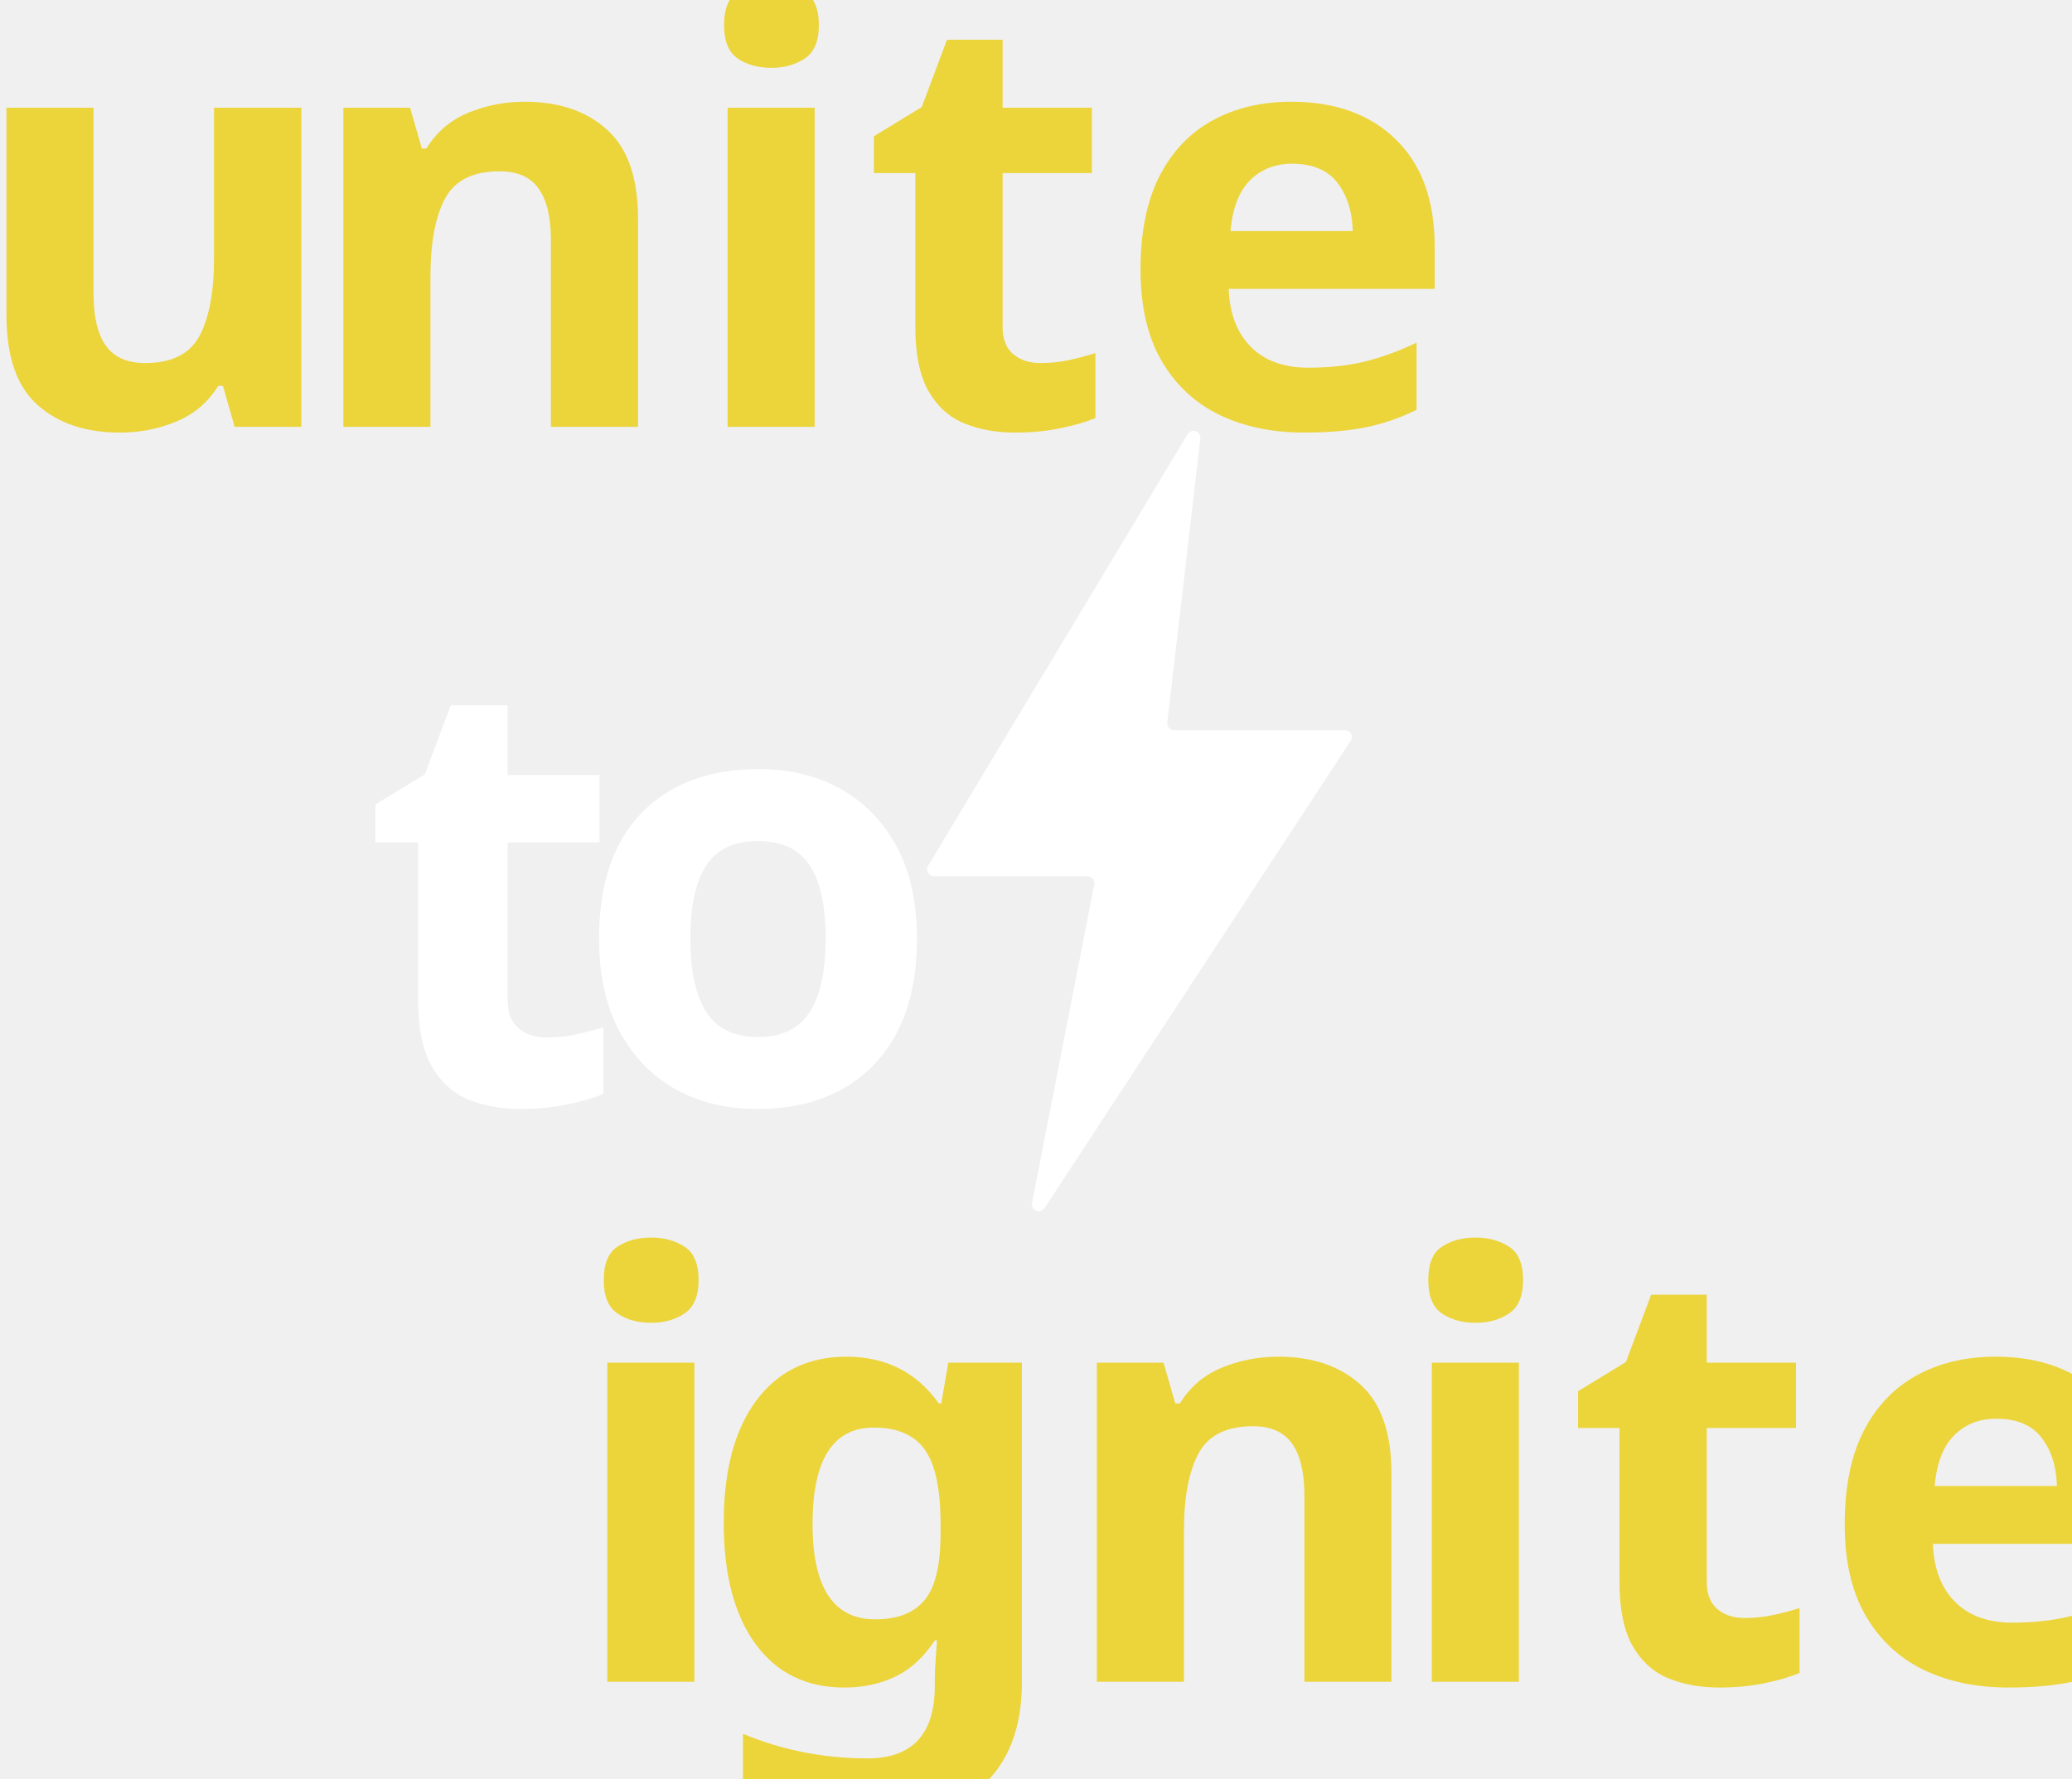
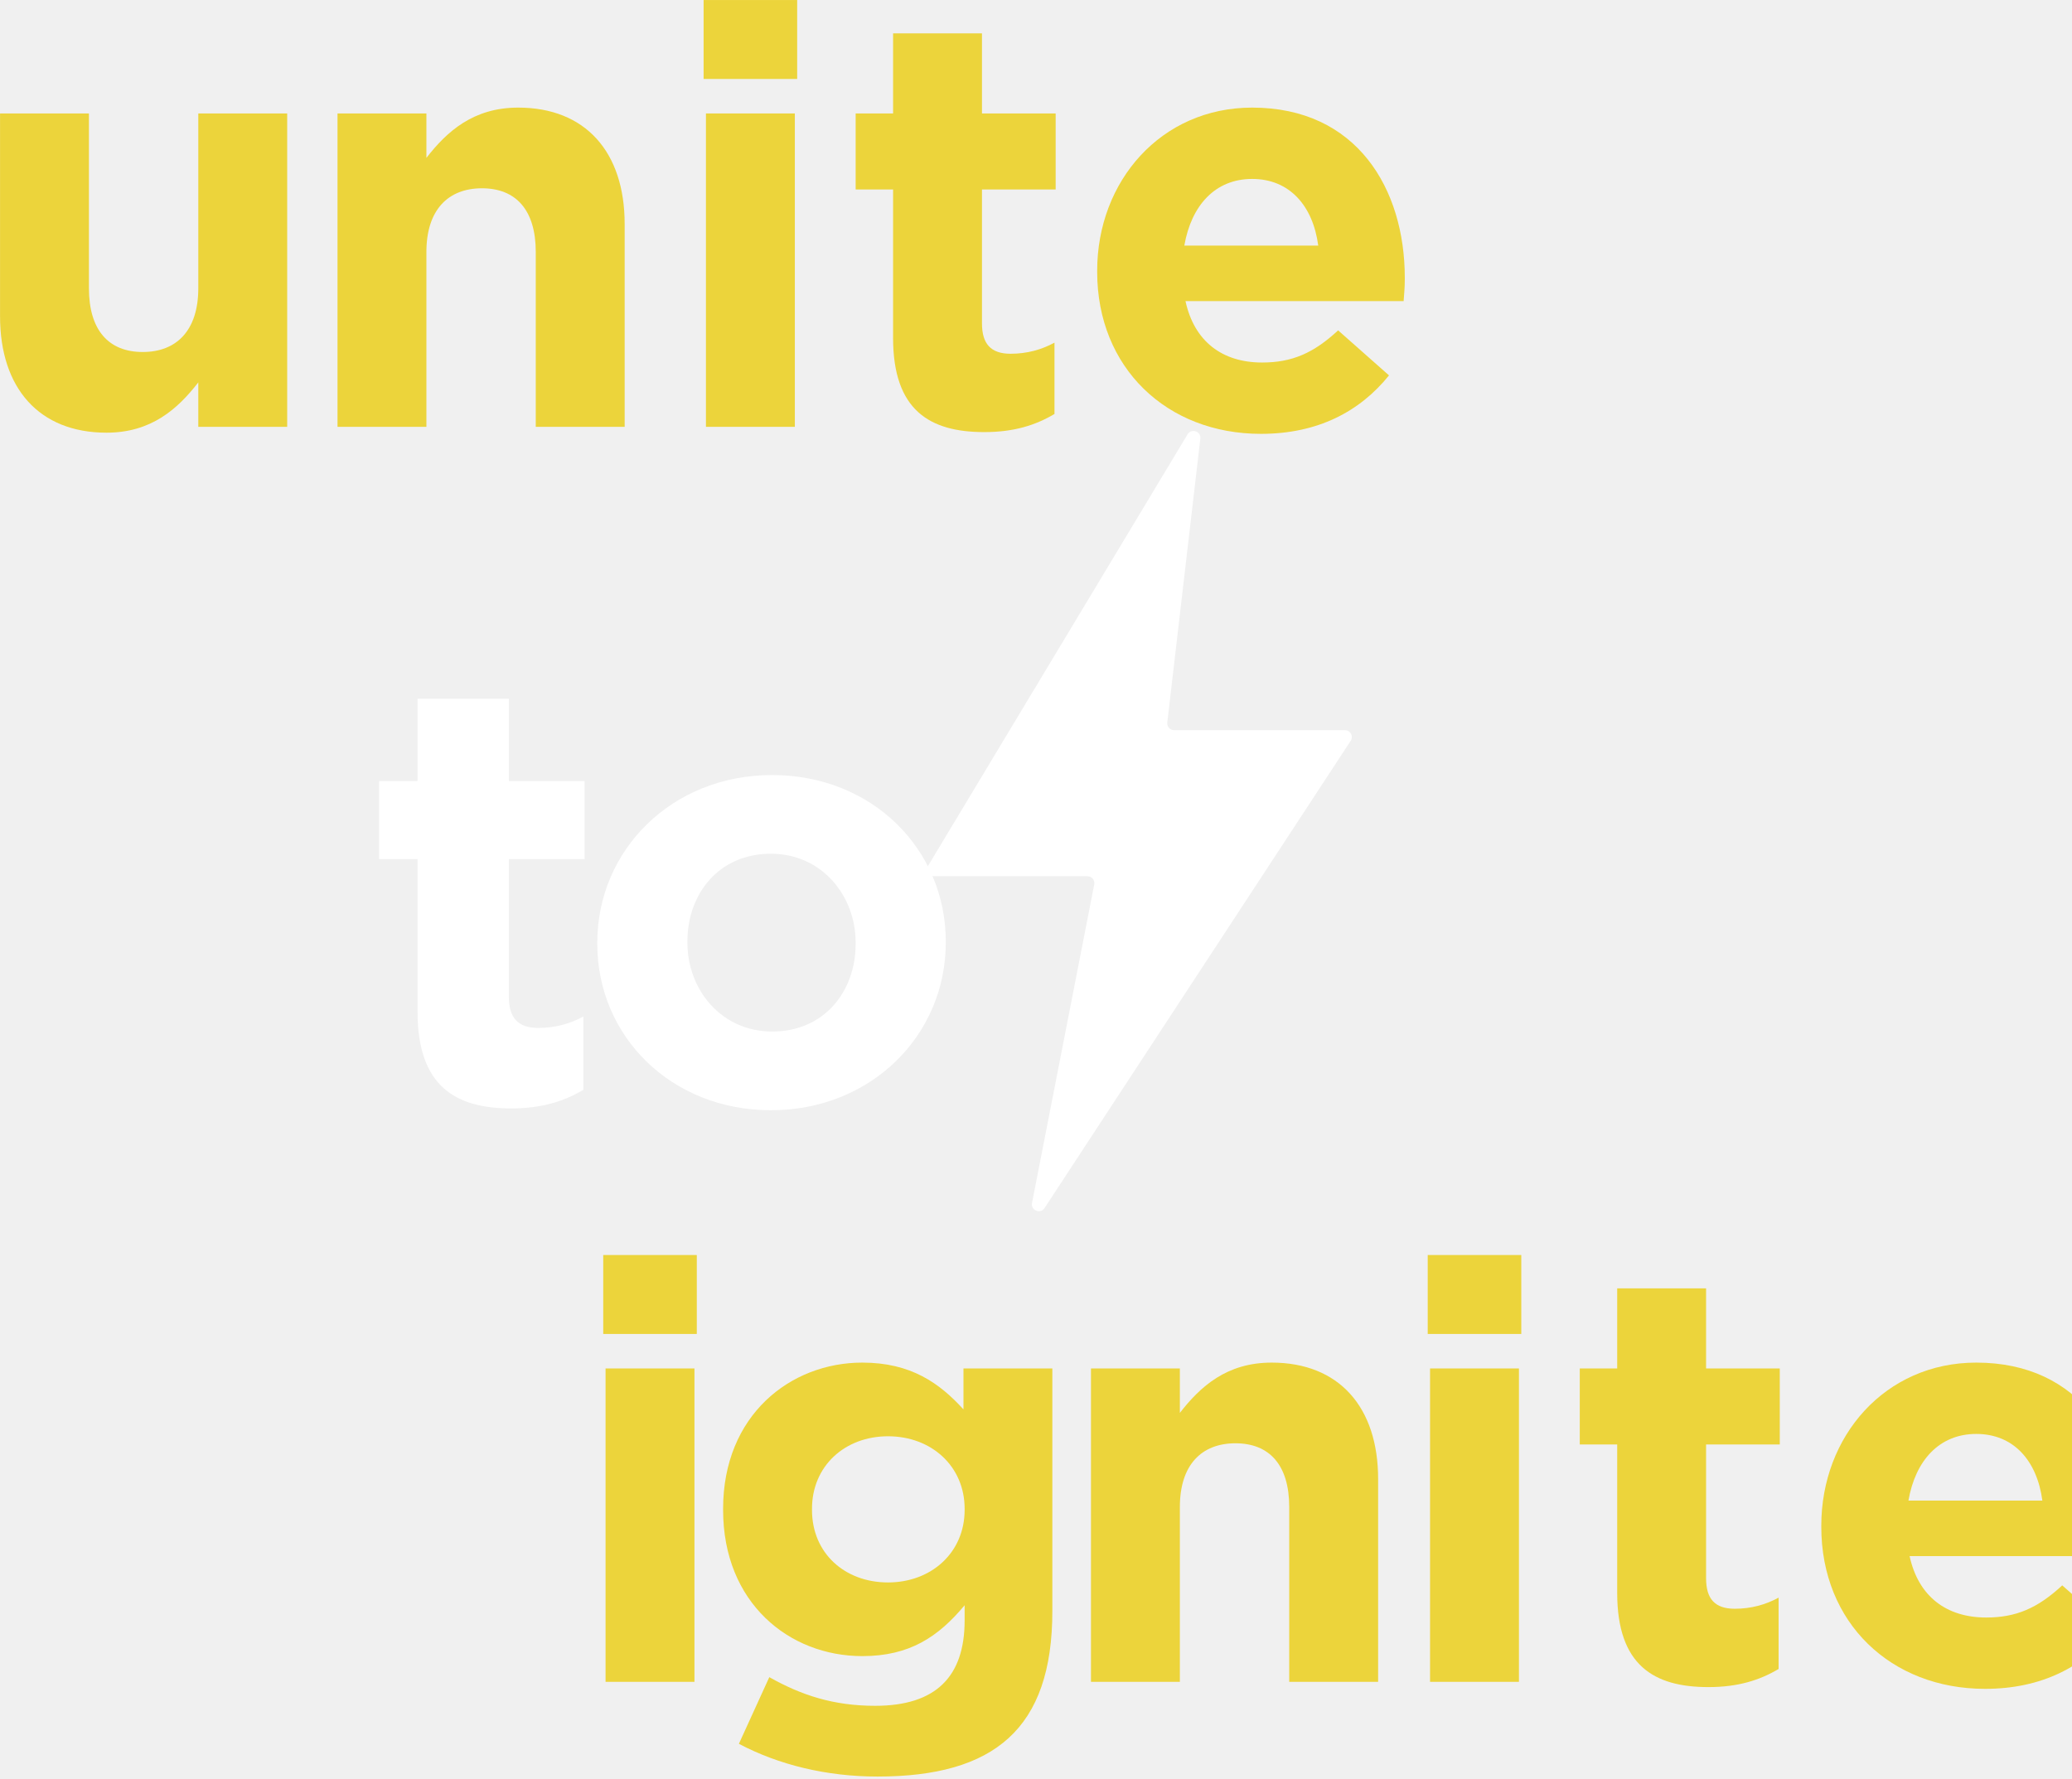
<svg xmlns="http://www.w3.org/2000/svg" width="100%" height="100%" viewBox="0 0 609 523" version="1.1" xml:space="preserve" style="fill-rule:evenodd;clip-rule:evenodd;stroke-linejoin:round;stroke-miterlimit:2;">
  <g transform="matrix(4.16667,0,0,4.16667,-5563.2,-13735.4)">
    <g>
-       <text x="1332.53px" y="3326.61px" style="font-family:'GothamHTF-Bold', 'Gotham HTF';font-weight:700;font-size:41.253px;fill:rgb(236,212,59);">u<tspan x="1356.17px 1379.8px 1390.2px 1404.64px " y="3326.61px 3326.61px 3326.61px 3326.61px ">nite</tspan>
-       </text>
-       <text x="1360.68px" y="3374.32px" style="font-family:'GothamHTF-Bold', 'Gotham HTF';font-weight:700;font-size:42.383px;fill:white;">t<tspan x="1375.52px " y="3374.32px ">o</tspan>
-       </text>
-       <text x="1374.79px" y="3415.16px" style="font-family:'GothamHTF-Bold', 'Gotham HTF';font-weight:700;font-size:41.253px;fill:rgb(236,212,59);">i<tspan x="1384.36px " y="3415.16px ">g</tspan>
-       </text>
-       <text x="1409.32px" y="3415.16px" style="font-family:'GothamHTF-Bold', 'Gotham HTF';font-weight:700;font-size:41.253px;fill:rgb(236,212,59);">n<tspan x="1432.95px 1443.35px 1457.79px " y="3415.16px 3415.16px 3415.16px ">ite</tspan>
-       </text>
+       <g>
+         <g transform="matrix(1,0,0,1,1332.53,3326.61)">
+           <g transform="matrix(41.253,0,0,41.253,0,0)">
+             <path d="M0.555,-0L0.555,-0.536L0.403,-0.536L0.403,-0.237C0.403,-0.165 0.366,-0.128 0.308,-0.128C0.25,-0.128 0.216,-0.165 0.216,-0.237L0.216,-0.536L0.064,-0.536L0.064,-0.189C0.064,-0.066 0.131,0.01 0.246,0.01C0.323,0.01 0.368,-0.031 0.403,-0.076L0.403,-0L0.555,-0Z" style="fill:rgb(236,212,59);fill-rule:nonzero;" />
+           </g>
+         </g>
+         <g transform="matrix(1,0,0,1,1356.17,3326.61)">
+           <g transform="matrix(41.253,0,0,41.253,0,0)">
+             <path d="M0.559,-0L0.559,-0.347C0.559,-0.47 0.492,-0.546 0.377,-0.546C0.3,-0.546 0.255,-0.505 0.22,-0.46L0.22,-0.536L0.068,-0.536L0.068,-0L0.22,-0L0.22,-0.299C0.22,-0.371 0.257,-0.408 0.315,-0.408C0.373,-0.408 0.407,-0.371 0.407,-0.299L0.407,-0L0.559,-0Z" style="fill:rgb(236,212,59);fill-rule:nonzero;" />
+           </g>
+           <g transform="matrix(41.253,0,0,41.253,25.7006,0)">
+             <path d="M0.231,-0.595L0.231,-0.73L0.071,-0.73L0.071,-0.595L0.231,-0.595ZM0.227,-0L0.227,-0.536L0.075,-0.536L0.075,-0L0.227,-0Z" style="fill:rgb(236,212,59);fill-rule:nonzero;" />
+           </g>
+           <g transform="matrix(41.253,0,0,41.253,38.159,0)">
+             <path d="M0.369,-0.022L0.369,-0.144C0.347,-0.132 0.322,-0.125 0.294,-0.125C0.26,-0.125 0.245,-0.142 0.245,-0.177L0.245,-0.406L0.371,-0.406L0.371,-0.536L0.245,-0.536L0.245,-0.673L0.093,-0.673L0.093,-0.536L0.029,-0.536L0.029,-0.406L0.093,-0.406L0.093,-0.152C0.093,-0.028 0.156,0.009 0.249,0.009C0.3,0.009 0.337,-0.003 0.369,-0.022Z" style="fill:rgb(236,212,59);fill-rule:nonzero;" />
+           </g>
+           <g transform="matrix(41.253,0,0,41.253,54.6602,0)">
+             <path d="M0.568,-0.253L0.568,-0.255C0.568,-0.407 0.486,-0.546 0.307,-0.546C0.151,-0.546 0.042,-0.42 0.042,-0.267L0.042,-0.265C0.042,-0.101 0.161,0.012 0.322,0.012C0.419,0.012 0.491,-0.026 0.541,-0.088L0.454,-0.165C0.412,-0.126 0.375,-0.11 0.324,-0.11C0.256,-0.11 0.208,-0.146 0.193,-0.215L0.566,-0.215C0.567,-0.229 0.568,-0.238 0.568,-0.253ZM0.42,-0.31L0.191,-0.31C0.203,-0.379 0.244,-0.424 0.307,-0.424C0.371,-0.424 0.411,-0.378 0.42,-0.31Z" style="fill:rgb(236,212,59);fill-rule:nonzero;" />
+           </g>
+         </g>
+       </g>
+       <g>
+         <g transform="matrix(1,0,0,1,1360.68,3374.32)">
+           <g transform="matrix(42.383,0,0,42.383,0,0)">
+             <path d="M0.369,-0.022L0.369,-0.144C0.347,-0.132 0.322,-0.125 0.294,-0.125C0.26,-0.125 0.245,-0.142 0.245,-0.177L0.245,-0.406L0.371,-0.406L0.371,-0.536L0.245,-0.536L0.245,-0.673L0.093,-0.673L0.093,-0.536L0.029,-0.536L0.029,-0.406L0.093,-0.406L0.093,-0.152C0.093,-0.028 0.156,0.009 0.249,0.009C0.3,0.009 0.337,-0.003 0.369,-0.022Z" style="fill:white;fill-rule:nonzero;" />
+           </g>
+         </g>
+         <g transform="matrix(1,0,0,1,1375.52,3374.32)">
+           <g transform="matrix(42.383,0,0,42.383,0,0)">
+             <path d="M0.622,-0.267L0.622,-0.269C0.622,-0.423 0.499,-0.546 0.333,-0.546C0.166,-0.546 0.042,-0.421 0.042,-0.267L0.042,-0.265C0.042,-0.111 0.165,0.012 0.331,0.012C0.498,0.012 0.622,-0.113 0.622,-0.267ZM0.472,-0.265C0.472,-0.186 0.42,-0.119 0.333,-0.119C0.249,-0.119 0.192,-0.188 0.192,-0.267L0.192,-0.269C0.192,-0.348 0.244,-0.415 0.331,-0.415C0.415,-0.415 0.472,-0.346 0.472,-0.267L0.472,-0.265Z" style="fill:white;fill-rule:nonzero;" />
+           </g>
+         </g>
+       </g>
+       <g>
+         <g transform="matrix(1,0,0,1,1374.79,3415.16)">
+           <g transform="matrix(41.253,0,0,41.253,0,0)">
+             <path d="M0.231,-0.595L0.231,-0.73L0.071,-0.73L0.071,-0.595L0.231,-0.595ZM0.227,-0L0.227,-0.536L0.075,-0.536L0.075,-0L0.227,-0Z" style="fill:rgb(236,212,59);fill-rule:nonzero;" />
+           </g>
+         </g>
+         <g transform="matrix(1,0,0,1,1384.36,3415.16)">
+           <g transform="matrix(41.253,0,0,41.253,0,0)">
+             <path d="M0.607,-0.121L0.607,-0.536L0.455,-0.536L0.455,-0.466C0.414,-0.511 0.365,-0.546 0.282,-0.546C0.159,-0.546 0.044,-0.456 0.044,-0.296L0.044,-0.294C0.044,-0.135 0.157,-0.044 0.282,-0.044C0.363,-0.044 0.412,-0.077 0.457,-0.131L0.457,-0.105C0.457,-0.009 0.408,0.041 0.304,0.041C0.233,0.041 0.178,0.023 0.123,-0.008L0.071,0.106C0.139,0.142 0.221,0.162 0.308,0.162C0.507,0.162 0.607,0.081 0.607,-0.121ZM0.457,-0.294C0.457,-0.221 0.4,-0.17 0.326,-0.17C0.252,-0.17 0.196,-0.22 0.196,-0.294L0.196,-0.296C0.196,-0.369 0.252,-0.42 0.326,-0.42C0.4,-0.42 0.457,-0.369 0.457,-0.296L0.457,-0.294Z" style="fill:rgb(236,212,59);fill-rule:nonzero;" />
+           </g>
+         </g>
+       </g>
+       <g>
+         <g transform="matrix(1,0,0,1,1409.32,3415.16)">
+           <g transform="matrix(41.253,0,0,41.253,0,0)">
+             <path d="M0.559,-0L0.559,-0.347C0.559,-0.47 0.492,-0.546 0.377,-0.546C0.3,-0.546 0.255,-0.505 0.22,-0.46L0.22,-0.536L0.068,-0.536L0.068,-0L0.22,-0L0.22,-0.299C0.22,-0.371 0.257,-0.408 0.315,-0.408C0.373,-0.408 0.407,-0.371 0.407,-0.299L0.407,-0L0.559,-0Z" style="fill:rgb(236,212,59);fill-rule:nonzero;" />
+           </g>
+         </g>
+         <g transform="matrix(1,0,0,1,1432.95,3415.16)">
+           <g transform="matrix(41.253,0,0,41.253,0,0)">
+             <path d="M0.231,-0.595L0.231,-0.73L0.071,-0.73L0.071,-0.595L0.231,-0.595ZM0.227,-0L0.227,-0.536L0.075,-0.536L0.075,-0L0.227,-0Z" style="fill:rgb(236,212,59);fill-rule:nonzero;" />
+           </g>
+           <g transform="matrix(41.253,0,0,41.253,12.4584,0)">
+             <path d="M0.369,-0.022L0.369,-0.144C0.347,-0.132 0.322,-0.125 0.294,-0.125C0.26,-0.125 0.245,-0.142 0.245,-0.177L0.245,-0.406L0.371,-0.406L0.371,-0.536L0.245,-0.536L0.245,-0.673L0.093,-0.673L0.093,-0.536L0.029,-0.536L0.029,-0.406L0.093,-0.406L0.093,-0.152C0.093,-0.028 0.156,0.009 0.249,0.009C0.3,0.009 0.337,-0.003 0.369,-0.022Z" style="fill:rgb(236,212,59);fill-rule:nonzero;" />
+           </g>
+           <g transform="matrix(41.253,0,0,41.253,28.9596,0)">
+             <path d="M0.568,-0.253L0.568,-0.255C0.568,-0.407 0.486,-0.546 0.307,-0.546C0.151,-0.546 0.042,-0.42 0.042,-0.267L0.042,-0.265C0.042,-0.101 0.161,0.012 0.322,0.012C0.419,0.012 0.491,-0.026 0.541,-0.088L0.454,-0.165C0.412,-0.126 0.375,-0.11 0.324,-0.11C0.256,-0.11 0.208,-0.146 0.193,-0.215L0.566,-0.215C0.567,-0.229 0.568,-0.238 0.568,-0.253ZM0.42,-0.31L0.191,-0.31C0.203,-0.379 0.244,-0.424 0.307,-0.424C0.371,-0.424 0.411,-0.378 0.42,-0.31Z" style="fill:rgb(236,212,59);fill-rule:nonzero;" />
+           </g>
+         </g>
+       </g>
    </g>
    <g transform="matrix(1,0,0,1,1418.94,3381.73)">
      <path d="M0,-54.593L-18.304,-24.149C-18.499,-23.825 -18.266,-23.412 -17.888,-23.412L-7.062,-23.412C-6.756,-23.412 -6.526,-23.134 -6.585,-22.833L-10.973,-0.358C-11.075,0.166 -10.382,0.448 -10.09,0.002L11.504,-32.965C11.716,-33.288 11.484,-33.717 11.098,-33.717L-0.949,-33.717C-1.24,-33.717 -1.466,-33.971 -1.432,-34.259L0.899,-54.286C0.96,-54.806 0.27,-55.041 0,-54.593" style="fill:white;fill-rule:nonzero;" />
    </g>
  </g>
</svg>
